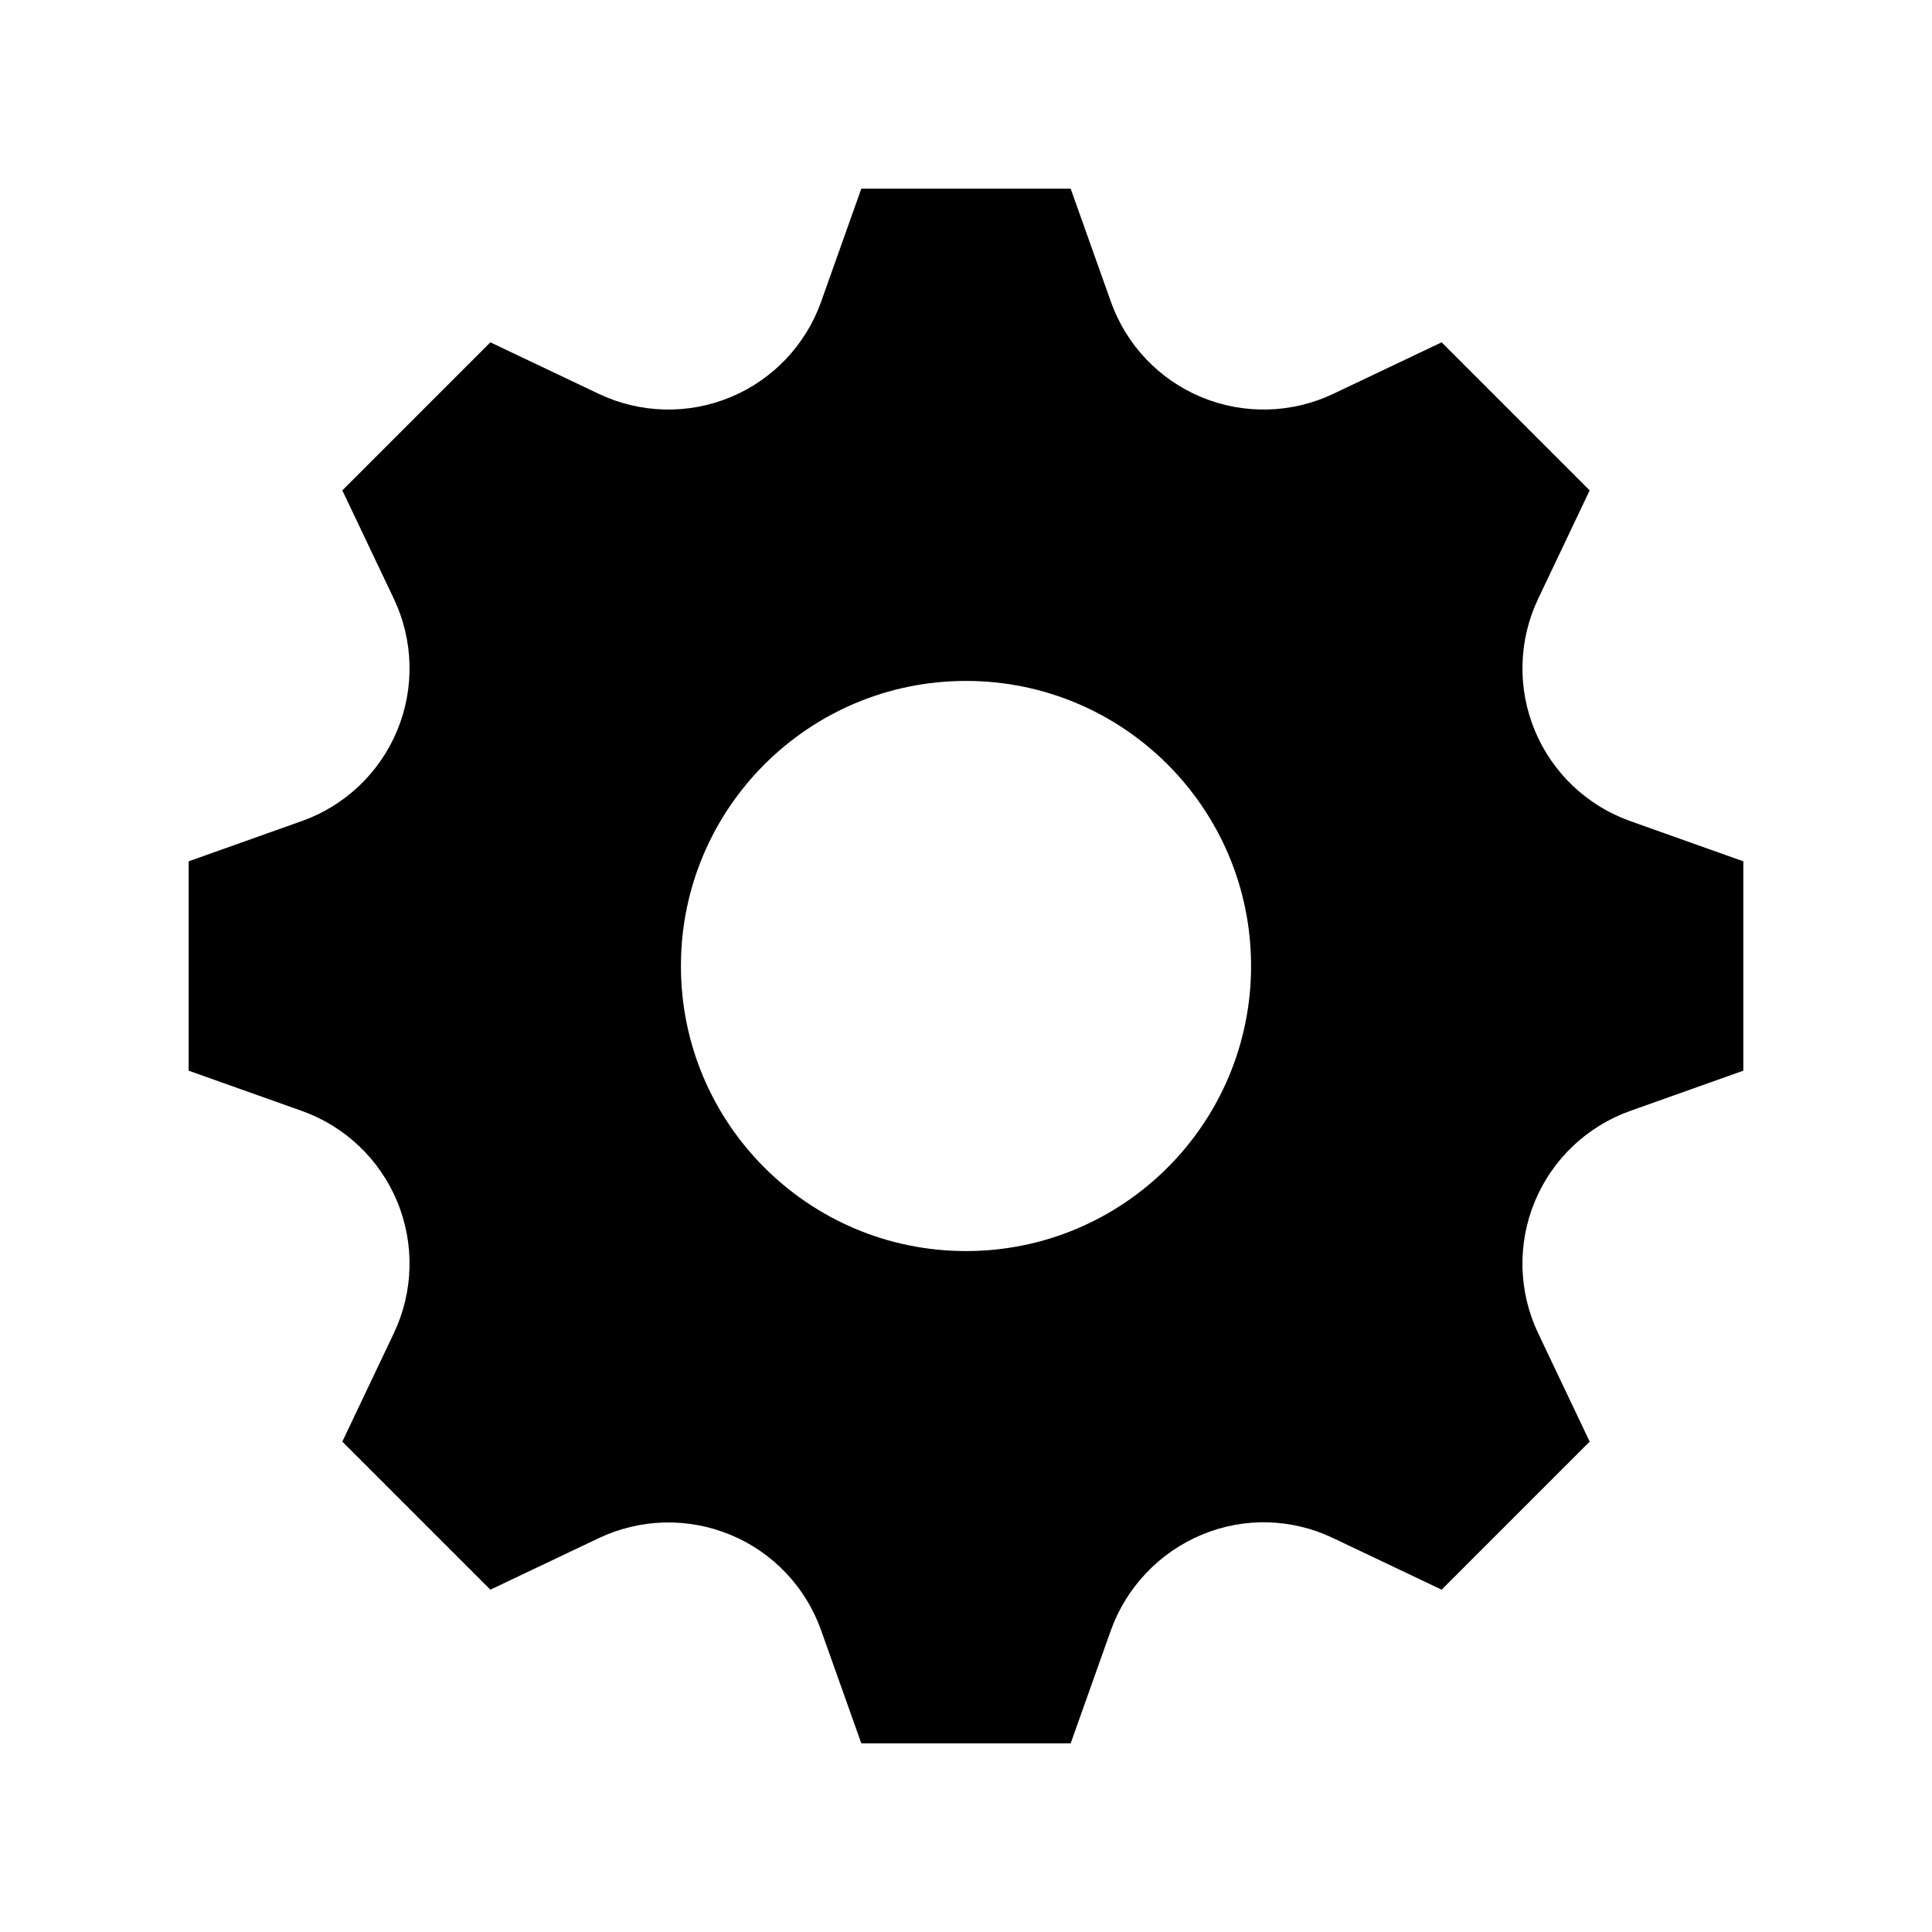
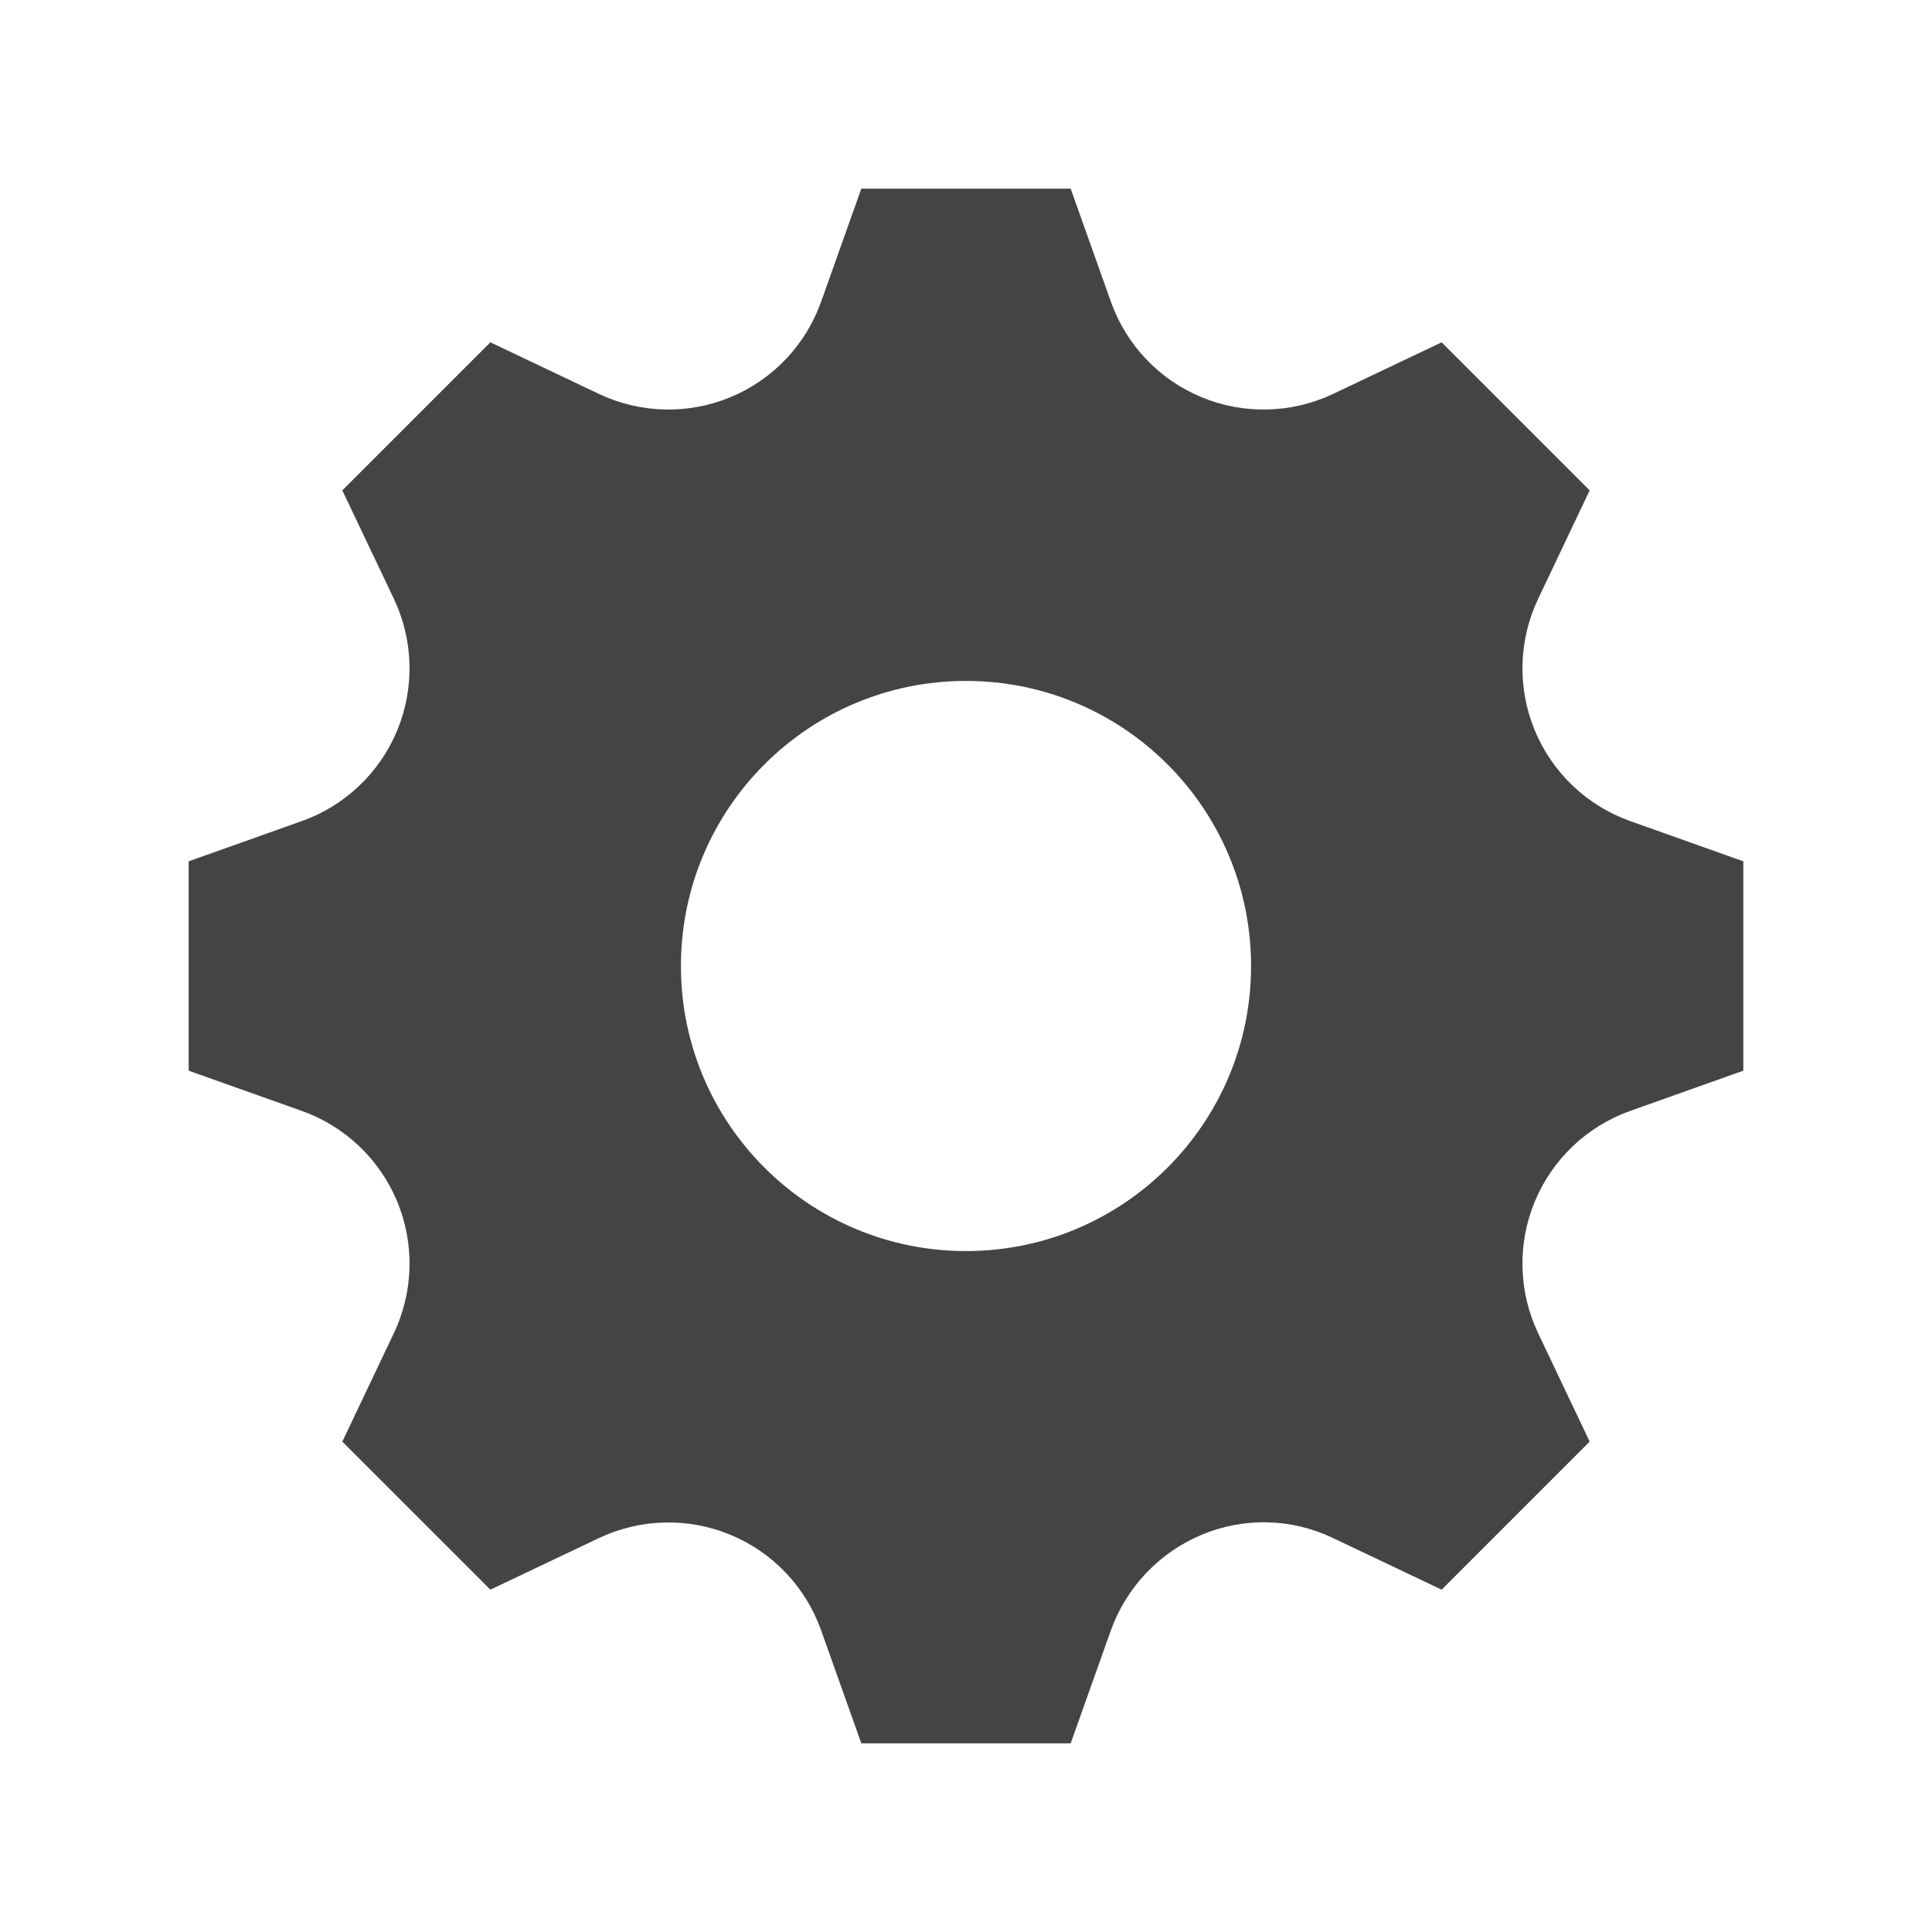
<svg xmlns="http://www.w3.org/2000/svg" version="1.1" x="0px" y="0px" width="512px" height="512px" viewBox="0 0 512 512" enable-background="new 0 0 512 512" xml:space="preserve">
-   <path id="gear-icon" d="M462,283.742v-55.485l-29.981-10.662c-11.431-4.065-20.628-12.794-25.274-24.001   c-0.002-0.004-0.004-0.009-0.006-0.013c-4.659-11.235-4.333-23.918,0.889-34.903l13.653-28.724l-39.234-39.234l-28.72,13.652   c-10.979,5.219-23.68,5.546-34.908,0.889c-0.005-0.002-0.01-0.003-0.014-0.005c-11.215-4.65-19.933-13.834-24-25.273L283.741,50   h-55.484l-10.662,29.981c-4.065,11.431-12.794,20.627-24.001,25.274c-0.005,0.002-0.009,0.004-0.014,0.005   c-11.235,4.66-23.919,4.333-34.905-0.889l-28.723-13.653l-39.234,39.234l13.653,28.721c5.219,10.979,5.545,23.681,0.889,34.91   c-0.002,0.004-0.004,0.009-0.006,0.013c-4.649,11.214-13.834,19.931-25.271,23.998L50,228.257v55.485l29.98,10.661   c11.431,4.065,20.627,12.794,25.274,24c0.002,0.005,0.003,0.01,0.005,0.014c4.66,11.236,4.334,23.921-0.888,34.906l-13.654,28.723   l39.234,39.234l28.721-13.652c10.979-5.219,23.681-5.546,34.909-0.889c0.005,0.002,0.01,0.004,0.014,0.006   c11.214,4.649,19.93,13.833,23.998,25.271L228.257,462h55.484l10.595-29.79c4.103-11.538,12.908-20.824,24.216-25.525   c0.005-0.002,0.009-0.004,0.014-0.006c11.127-4.628,23.694-4.311,34.578,0.863l28.902,13.738l39.234-39.234l-13.66-28.737   c-5.214-10.969-5.539-23.659-0.886-34.877c0.002-0.005,0.004-0.009,0.006-0.014c4.654-11.225,13.848-19.949,25.297-24.021   L462,283.742z M256,331.546c-41.724,0-75.548-33.823-75.548-75.546s33.824-75.547,75.548-75.547   c41.723,0,75.546,33.824,75.546,75.547S297.723,331.546,256,331.546z" />
+   <path id="gear-icon" fill="#444444" d="M462,283.742v-55.485l-29.981-10.662c-11.431-4.065-20.628-12.794-25.274-24.001   c-0.002-0.004-0.004-0.009-0.006-0.013c-4.659-11.235-4.333-23.918,0.889-34.903l13.653-28.724l-39.234-39.234l-28.72,13.652   c-10.979,5.219-23.68,5.546-34.908,0.889c-0.005-0.002-0.01-0.003-0.014-0.005c-11.215-4.65-19.933-13.834-24-25.273L283.741,50   h-55.484l-10.662,29.981c-4.065,11.431-12.794,20.627-24.001,25.274c-0.005,0.002-0.009,0.004-0.014,0.005   c-11.235,4.66-23.919,4.333-34.905-0.889l-28.723-13.653l-39.234,39.234l13.653,28.721c5.219,10.979,5.545,23.681,0.889,34.91   c-0.002,0.004-0.004,0.009-0.006,0.013c-4.649,11.214-13.834,19.931-25.271,23.998L50,228.257v55.485l29.98,10.661   c11.431,4.065,20.627,12.794,25.274,24c0.002,0.005,0.003,0.01,0.005,0.014c4.66,11.236,4.334,23.921-0.888,34.906l-13.654,28.723   l39.234,39.234l28.721-13.652c10.979-5.219,23.681-5.546,34.909-0.889c0.005,0.002,0.01,0.004,0.014,0.006   c11.214,4.649,19.93,13.833,23.998,25.271L228.257,462h55.484l10.595-29.79c4.103-11.538,12.908-20.824,24.216-25.525   c0.005-0.002,0.009-0.004,0.014-0.006c11.127-4.628,23.694-4.311,34.578,0.863l28.902,13.738l39.234-39.234l-13.66-28.737   c-5.214-10.969-5.539-23.659-0.886-34.877c0.002-0.005,0.004-0.009,0.006-0.014c4.654-11.225,13.848-19.949,25.297-24.021   L462,283.742z M256,331.546c-41.724,0-75.548-33.823-75.548-75.546s33.824-75.547,75.548-75.547   c41.723,0,75.546,33.824,75.546,75.547S297.723,331.546,256,331.546z" />
</svg>
